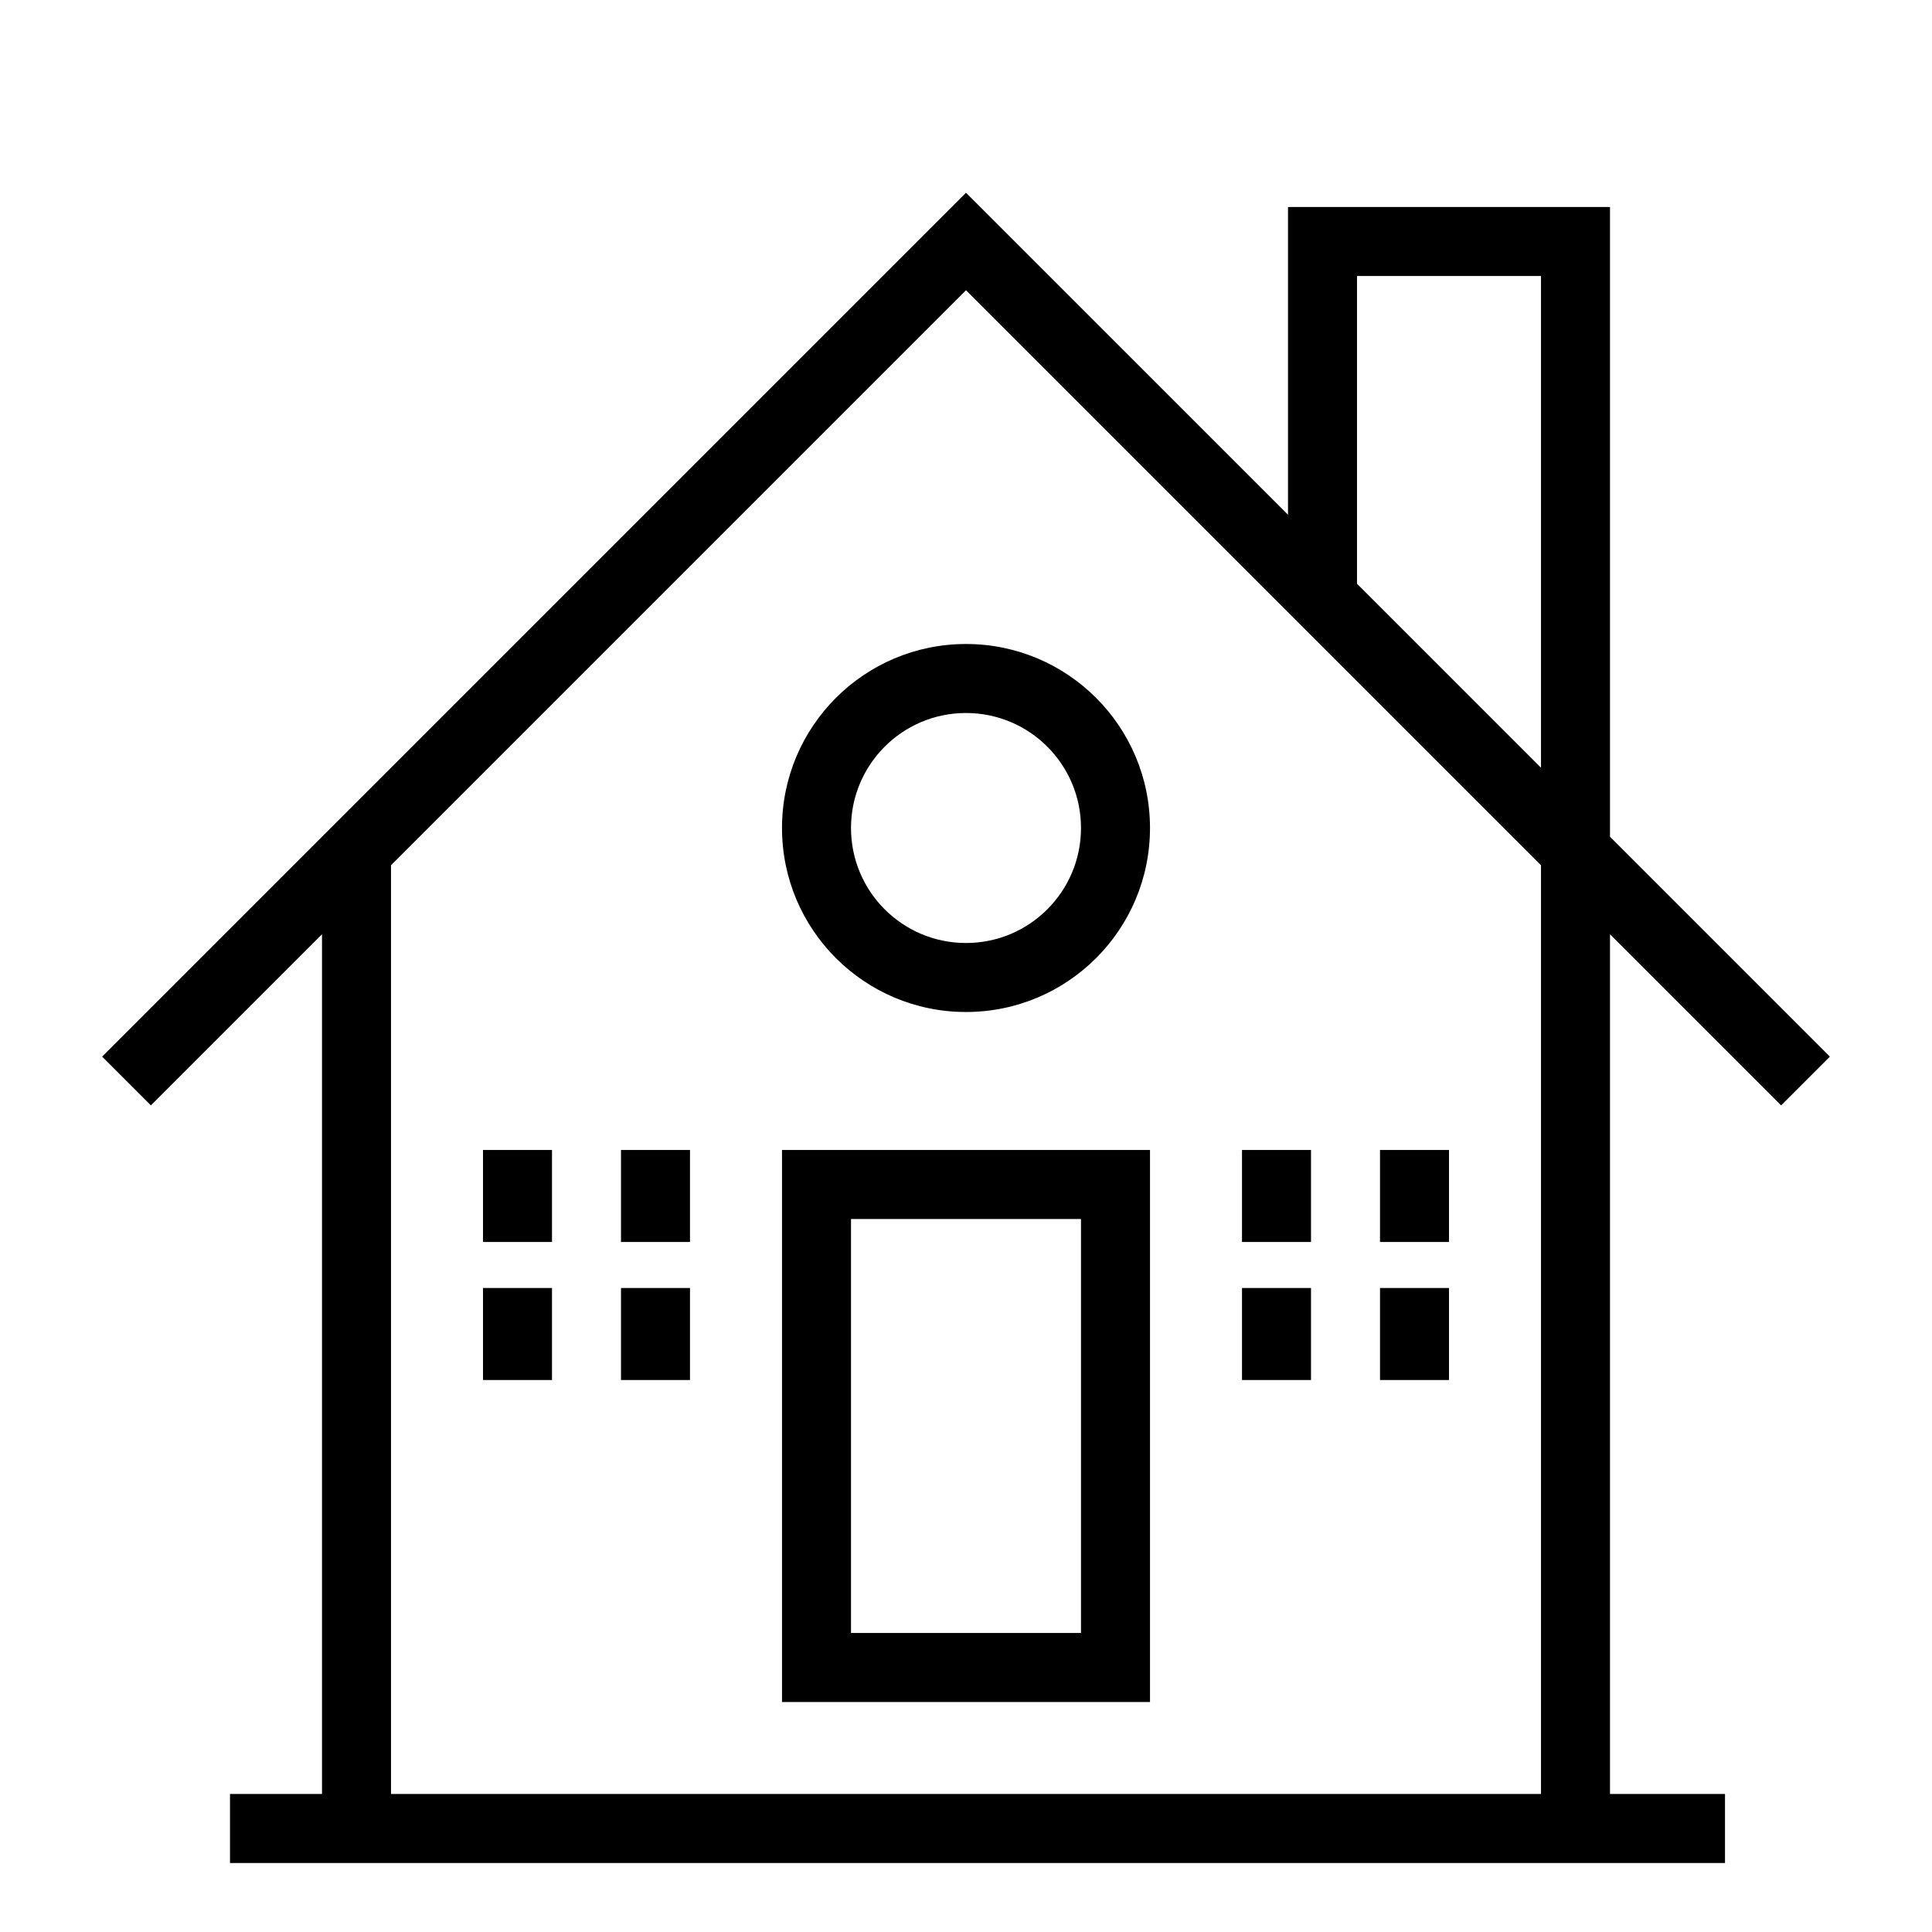
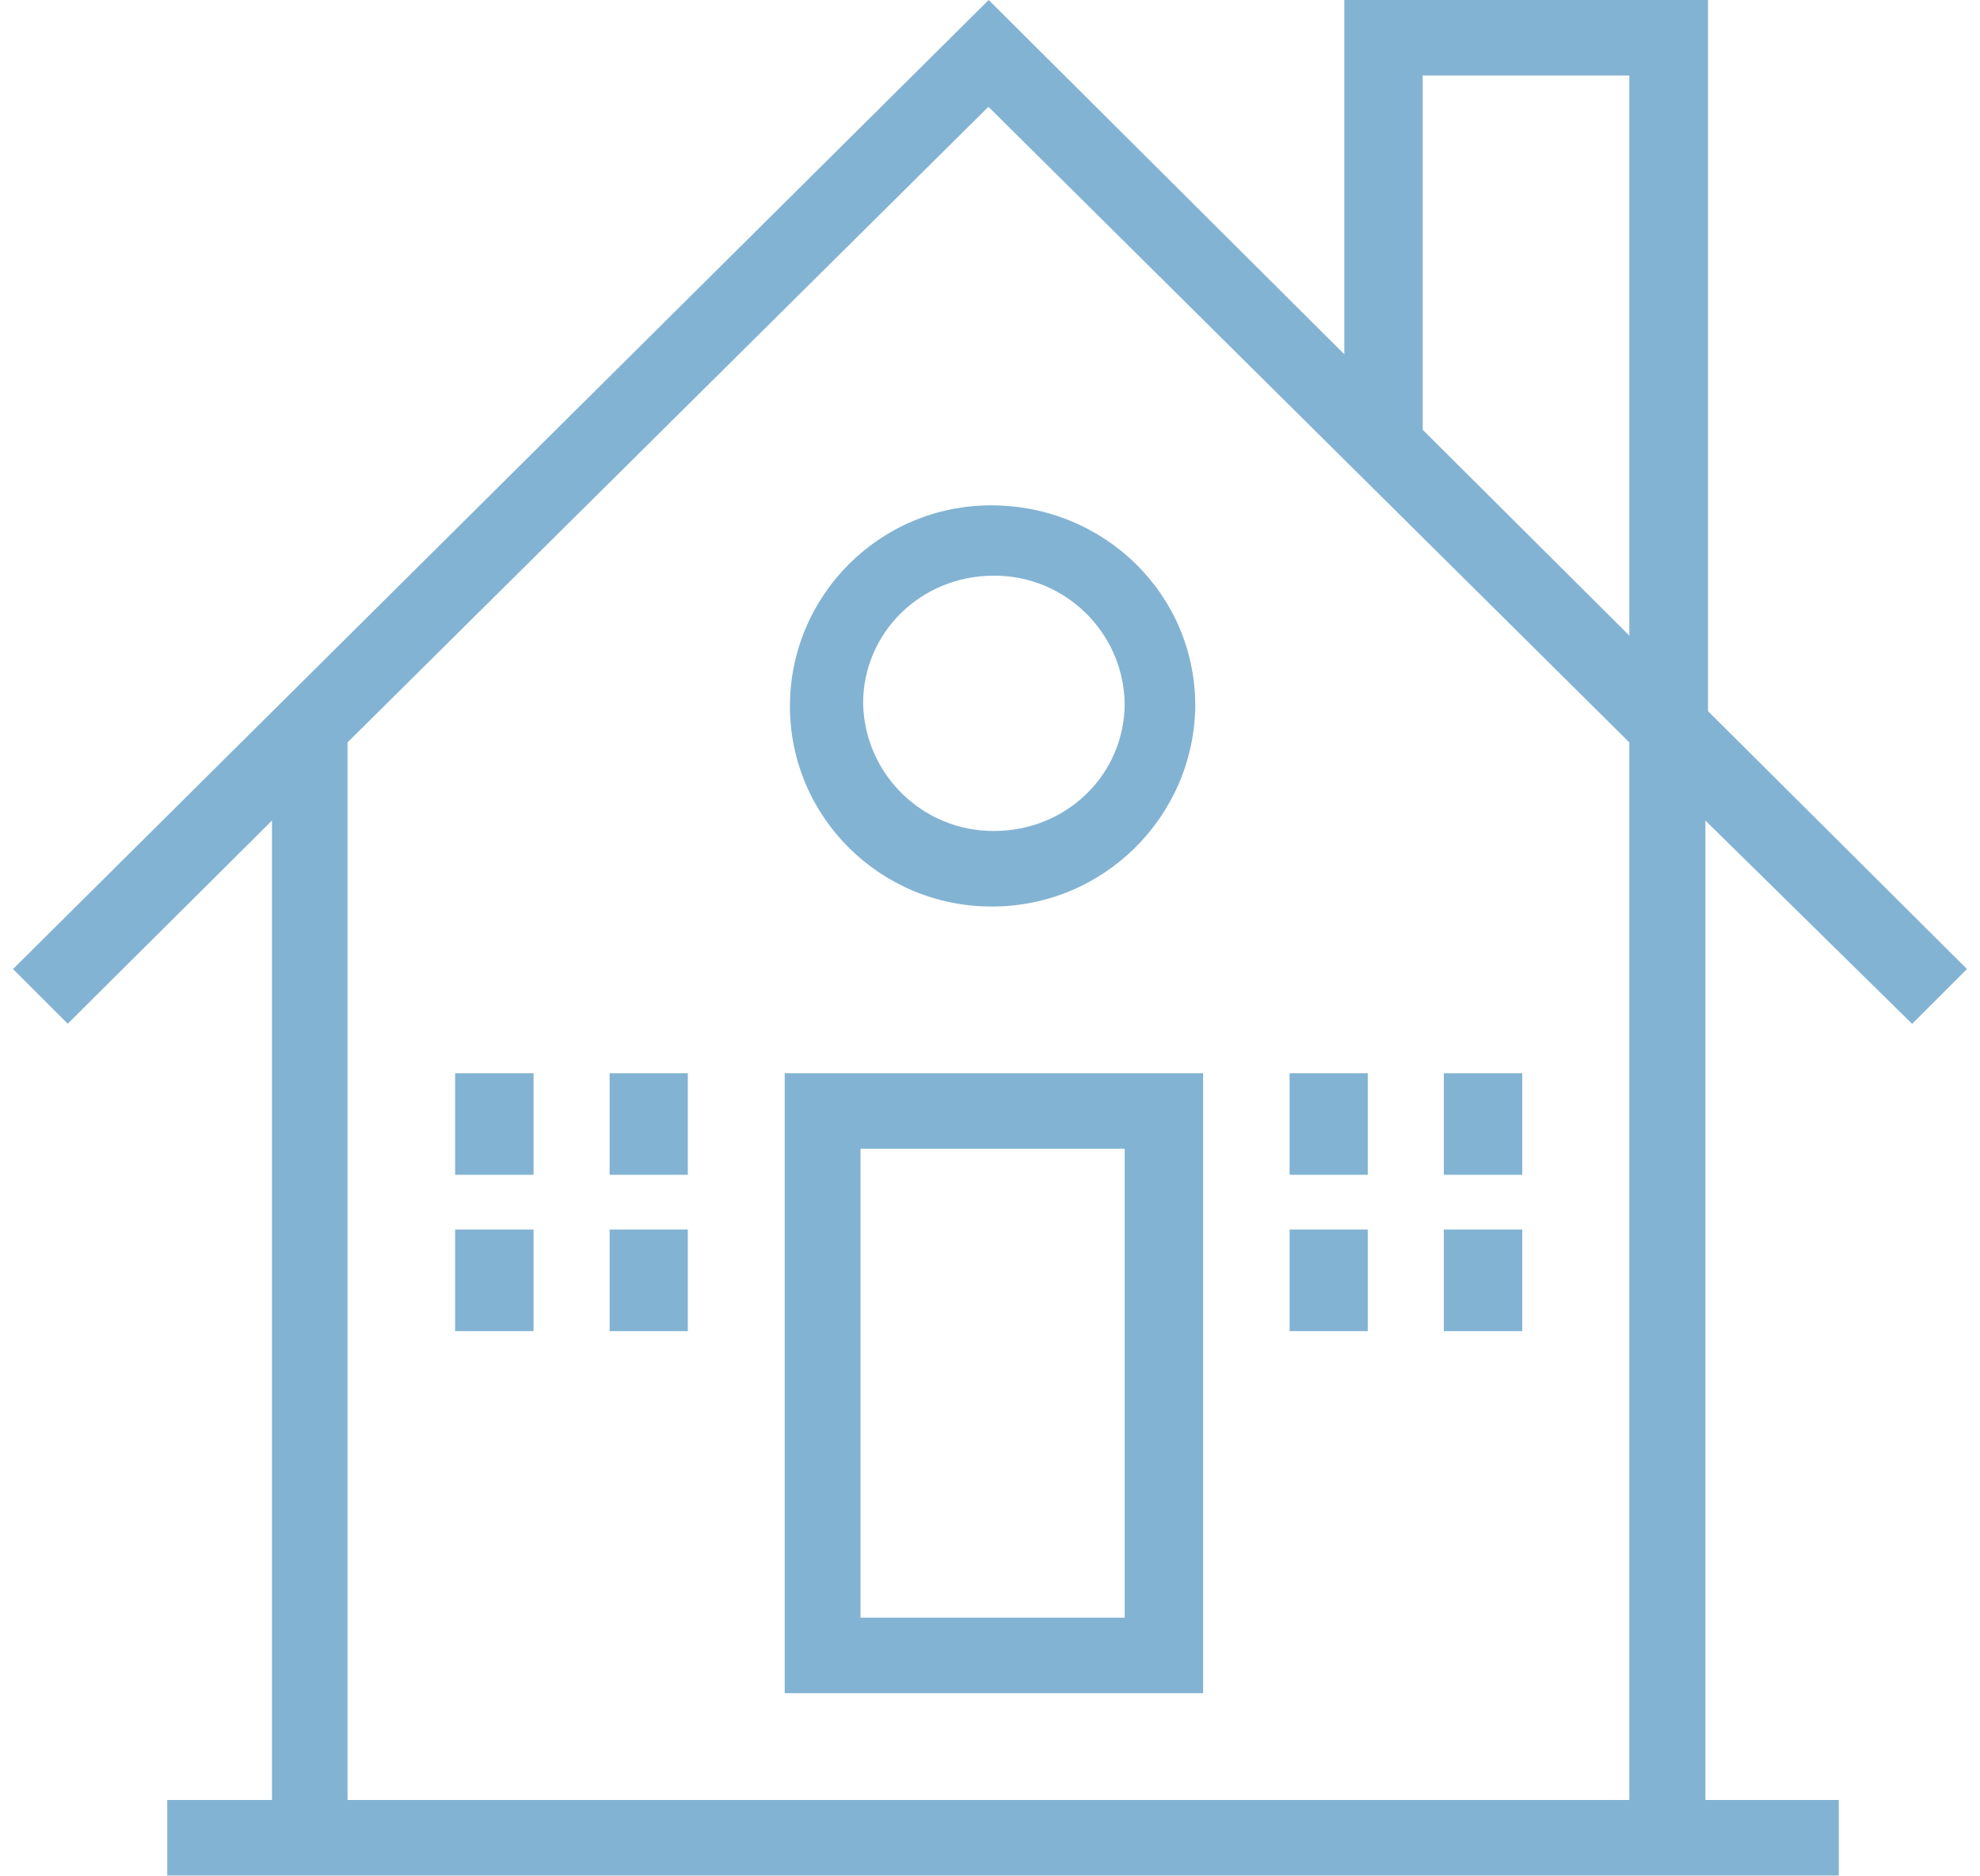
- <svg xmlns="http://www.w3.org/2000/svg" width="84" height="84" viewBox="0 0 84px 84px" fill="none">
-   <path fill="#000" fill-rule="evenodd" d="M42 8.38 4.44 45.94l2.12 2.12L14 40.62V78h-4v3h65v-3h-5V40.62l7.44 7.44 2.12-2.12L70 36.38V9H56v13.38l-14-14Zm17 17 8 8V12h-8v13.38Zm8 12.24-25-25-25 25V78h50V37.62ZM34 50v24h16V50H34Zm3 21V53h10v18H37ZM21 50h3v4h-3v-4Zm9 0h-3v4h3v-4Zm-9 6h3v4h-3v-4Zm9 0h-3v4h3v-4Zm24-6h3v4h-3v-4Zm9 0h-3v4h3v-4Zm-9 6h3v4h-3v-4Zm9 0h-3v4h3v-4ZM37 36a5 5 0 1 1 10 0 5 5 0 0 1-10 0Zm5-8a8 8 0 1 0 0 16 8 8 0 0 0 0-16Z" clip-rule="evenodd" />
+ <svg xmlns="http://www.w3.org/2000/svg" width="76" height="72" viewBox="0 0 76 72" fill="none">
+   <path d="M30.12 65h16.06V41.2H30.12V65Zm2.91-20.9h10.14v18H33.03v-18Z" fill="#83B3D3" />
+   <path d="m73.4 39.3 2.1-2.1-9.94-9.9V0H51.6v13.6L37.95 0 .5 37.2l2.1 2.1 7.84-7.8v37.6H6.42V72h64.16v-2.9h-5.12V31.5l7.93 7.8ZM62.54 69.1h-49.2V28.5l24.6-24.4 24.6 24.4v40.6Zm0-44.7-7.93-7.9V2.9h7.93v21.5Z" fill="#83B3D3" />
+   <path d="M30.32 27.1c0 4.3 3.51 7.7 7.73 7.7a7.8 7.8 0 0 0 7.83-7.7c0-4.3-3.51-7.7-7.83-7.7a7.72 7.72 0 0 0-7.73 7.7Zm7.83-5a5 5 0 0 1 5.02 4.9c0 2.7-2.2 4.9-5.02 4.9a5 5 0 0 1-5.02-4.9c0-2.7 2.2-4.9 5.02-4.9ZM20.48 41.2h-3.01v3.9h3.01v-3.9ZM26.4 41.2h-3v3.9h3v-3.9ZM20.48 47.2h-3.01v3.9h3.01v-3.9ZM26.4 47.2h-3v3.9h3v-3.9ZM52.5 41.2h-3v3.9h3v-3.9ZM58.43 41.2h-3.01v3.9h3.01v-3.9ZM52.5 47.2h-3v3.9h3v-3.9ZM58.43 47.2h-3.01v3.9h3.01v-3.9Z" fill="#83B3D3" />
</svg>
